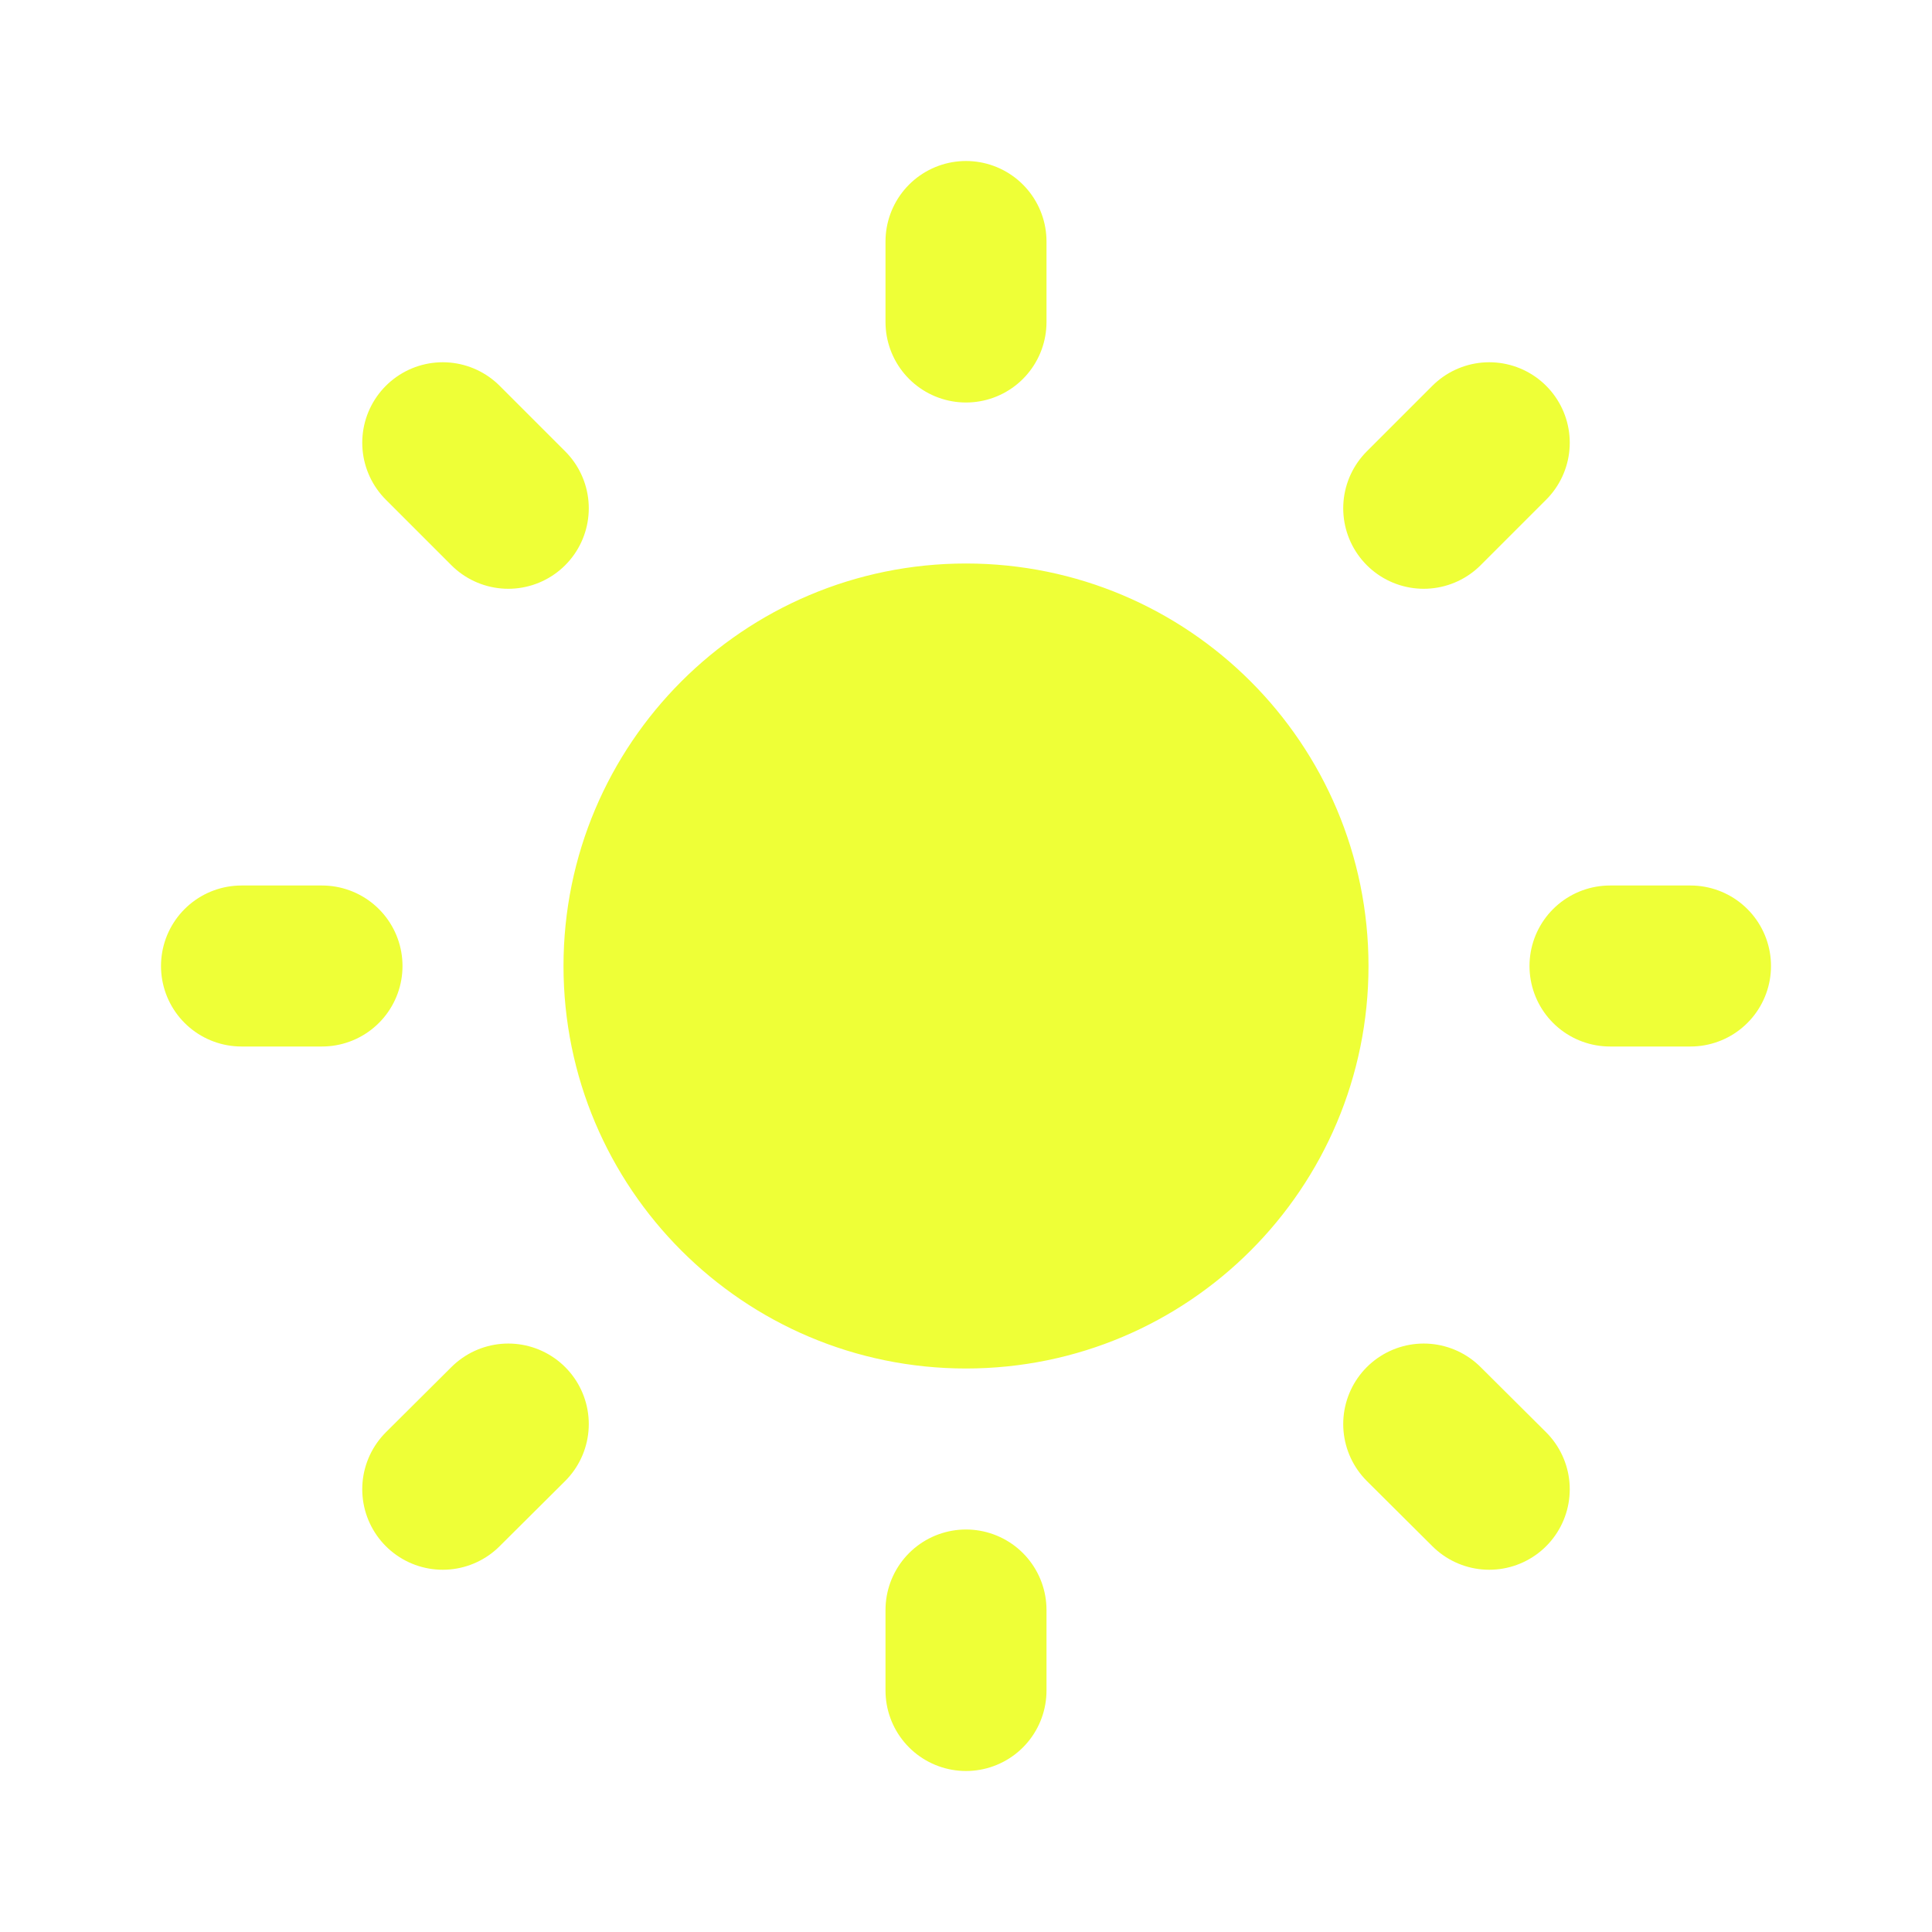
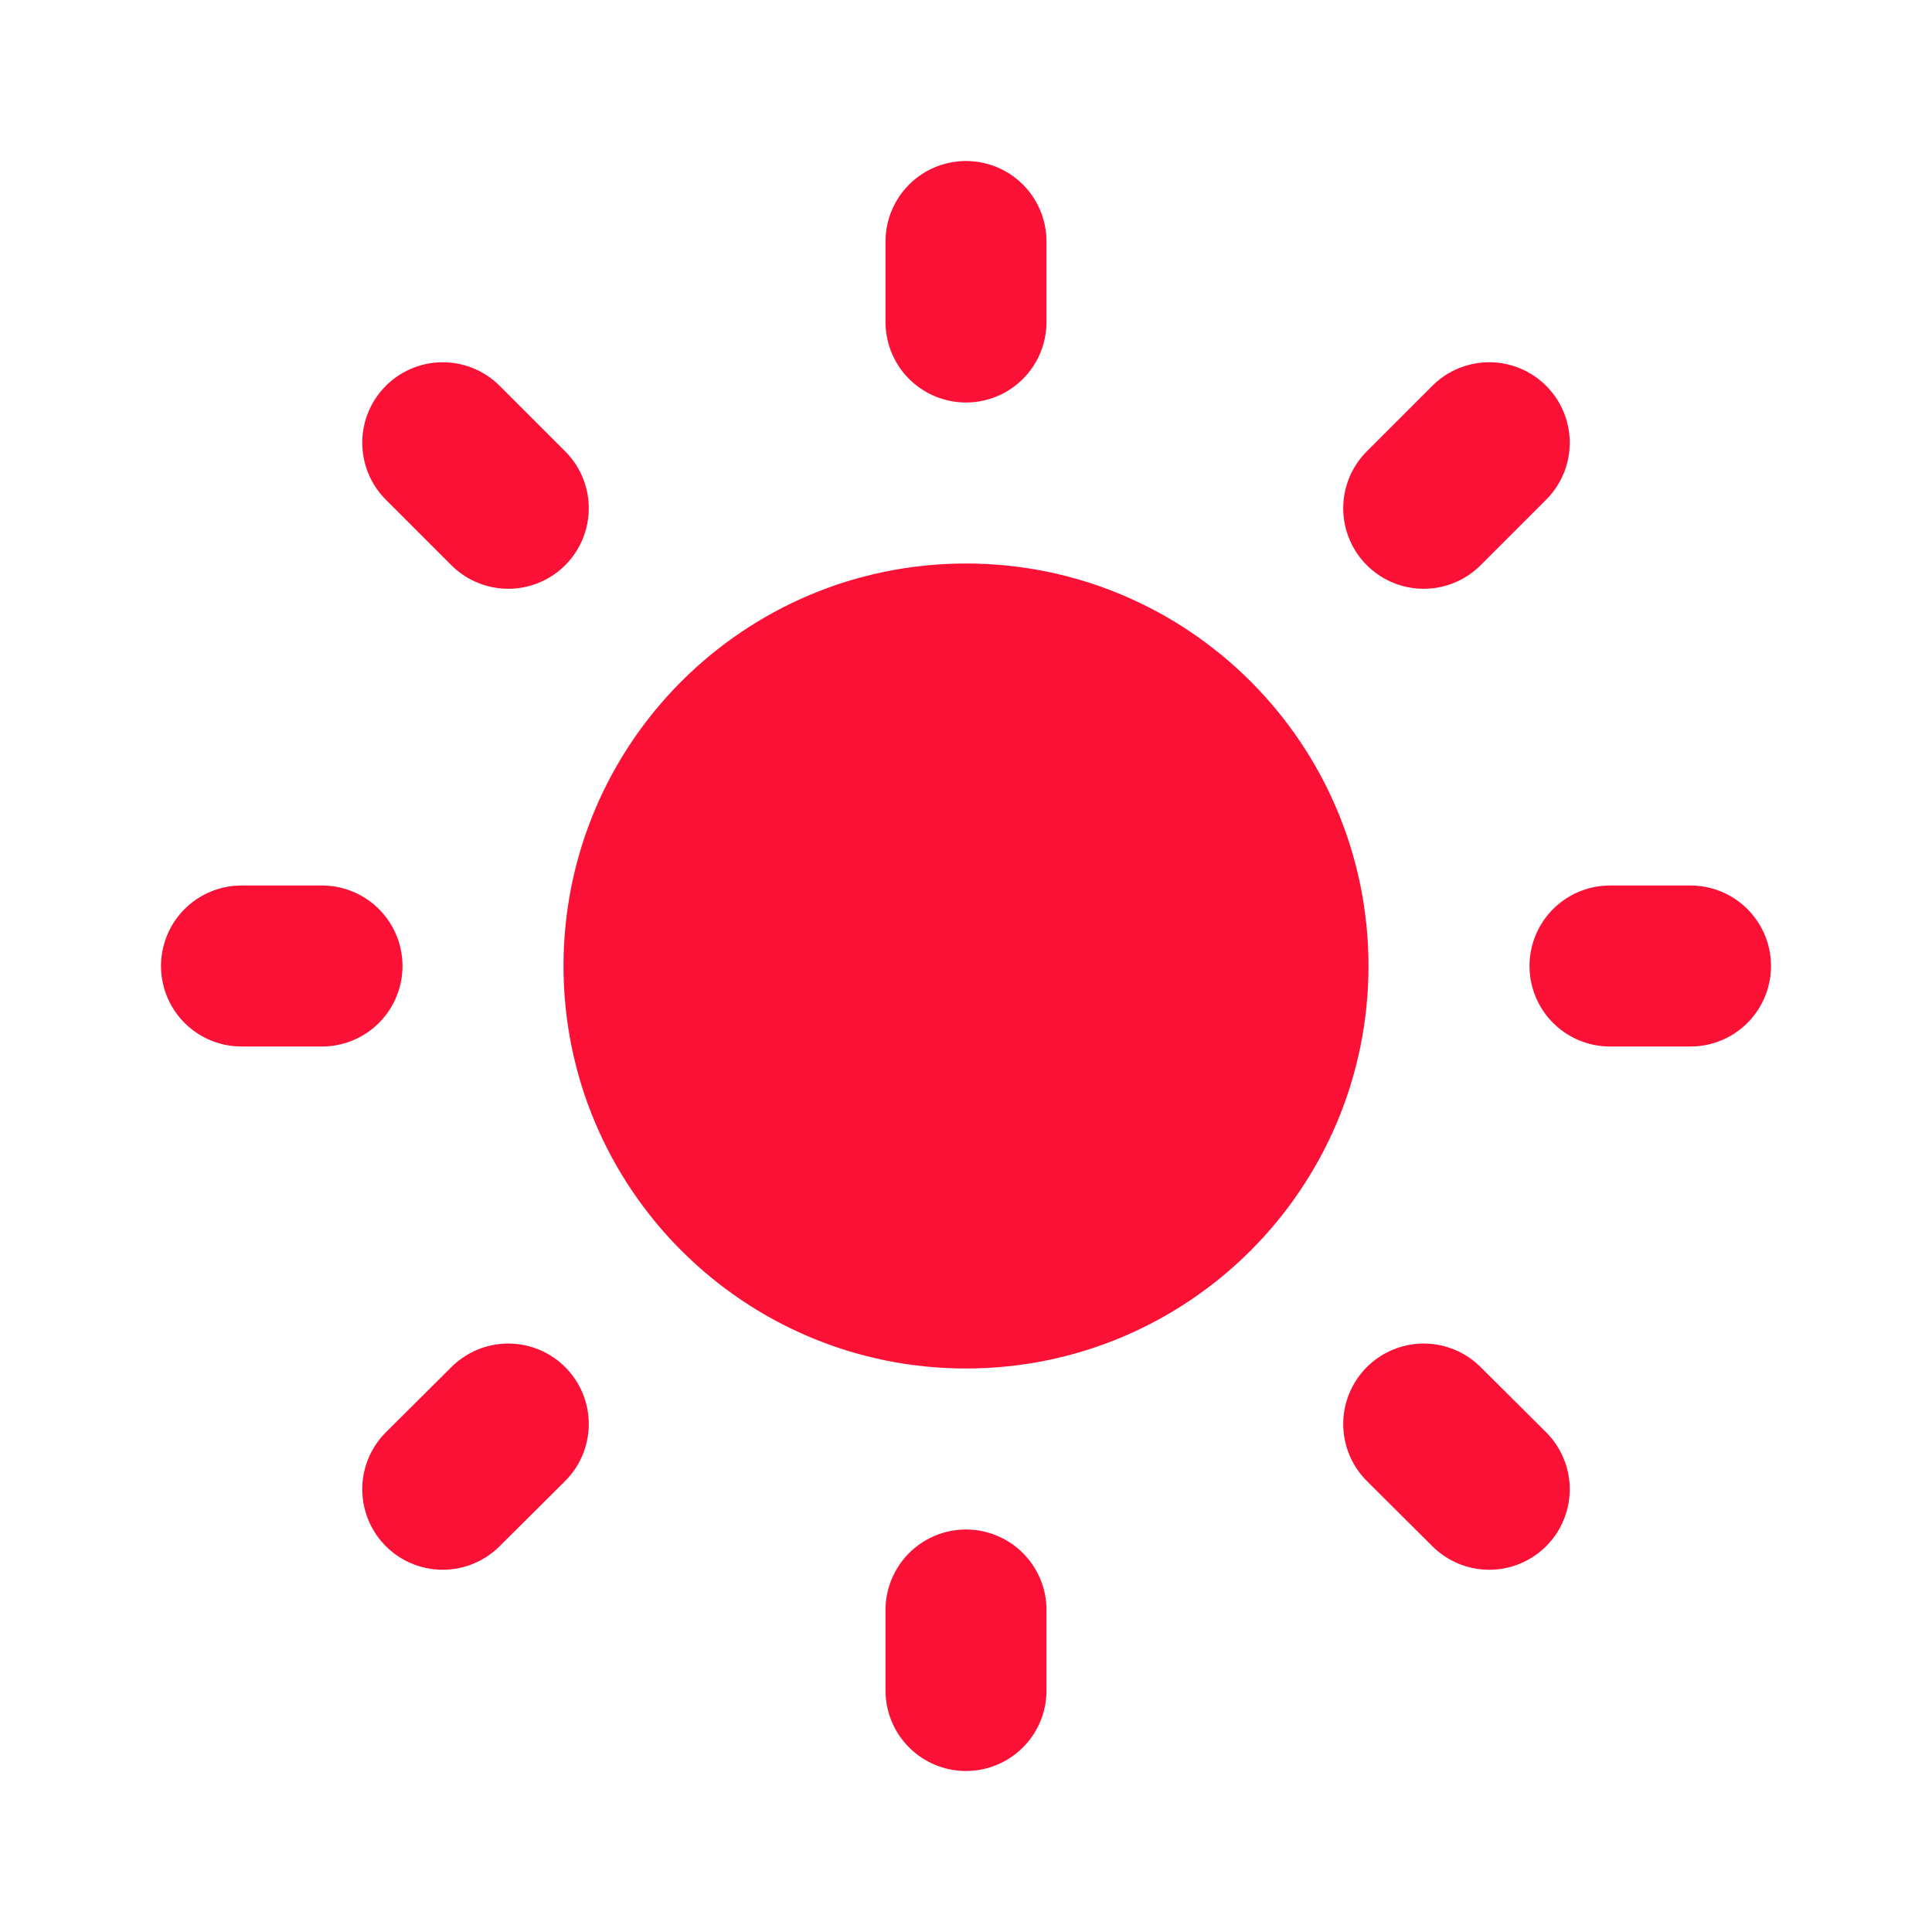
- <svg xmlns="http://www.w3.org/2000/svg" width="800" height="800" viewBox="0 0 24 24" fill="#eeff37">
-   <path d="M12 3v1m0 16v1m-8-9H3m3.314-5.686L5.5 5.5m12.186.814L18.5 5.5M6.314 17.69l-.814.81m12.186-.81.814.81M21 12h-1m-4 0a4 4 0 1 1-8 0 4 4 0 0 1 8 0Z" stroke="#eeff37" stroke-width="2" stroke-linecap="round" stroke-linejoin="round" />
+ <svg xmlns="http://www.w3.org/2000/svg" width="800" height="800" viewBox="0 0 24 24" fill="#fc1136">
+   <path d="M12 3v1m0 16v1m-8-9H3m3.314-5.686L5.5 5.5m12.186.814L18.5 5.5M6.314 17.69l-.814.81m12.186-.81.814.81M21 12h-1m-4 0a4 4 0 1 1-8 0 4 4 0 0 1 8 0Z" stroke="#fc1136" stroke-width="2" stroke-linecap="round" stroke-linejoin="round" />
</svg>
